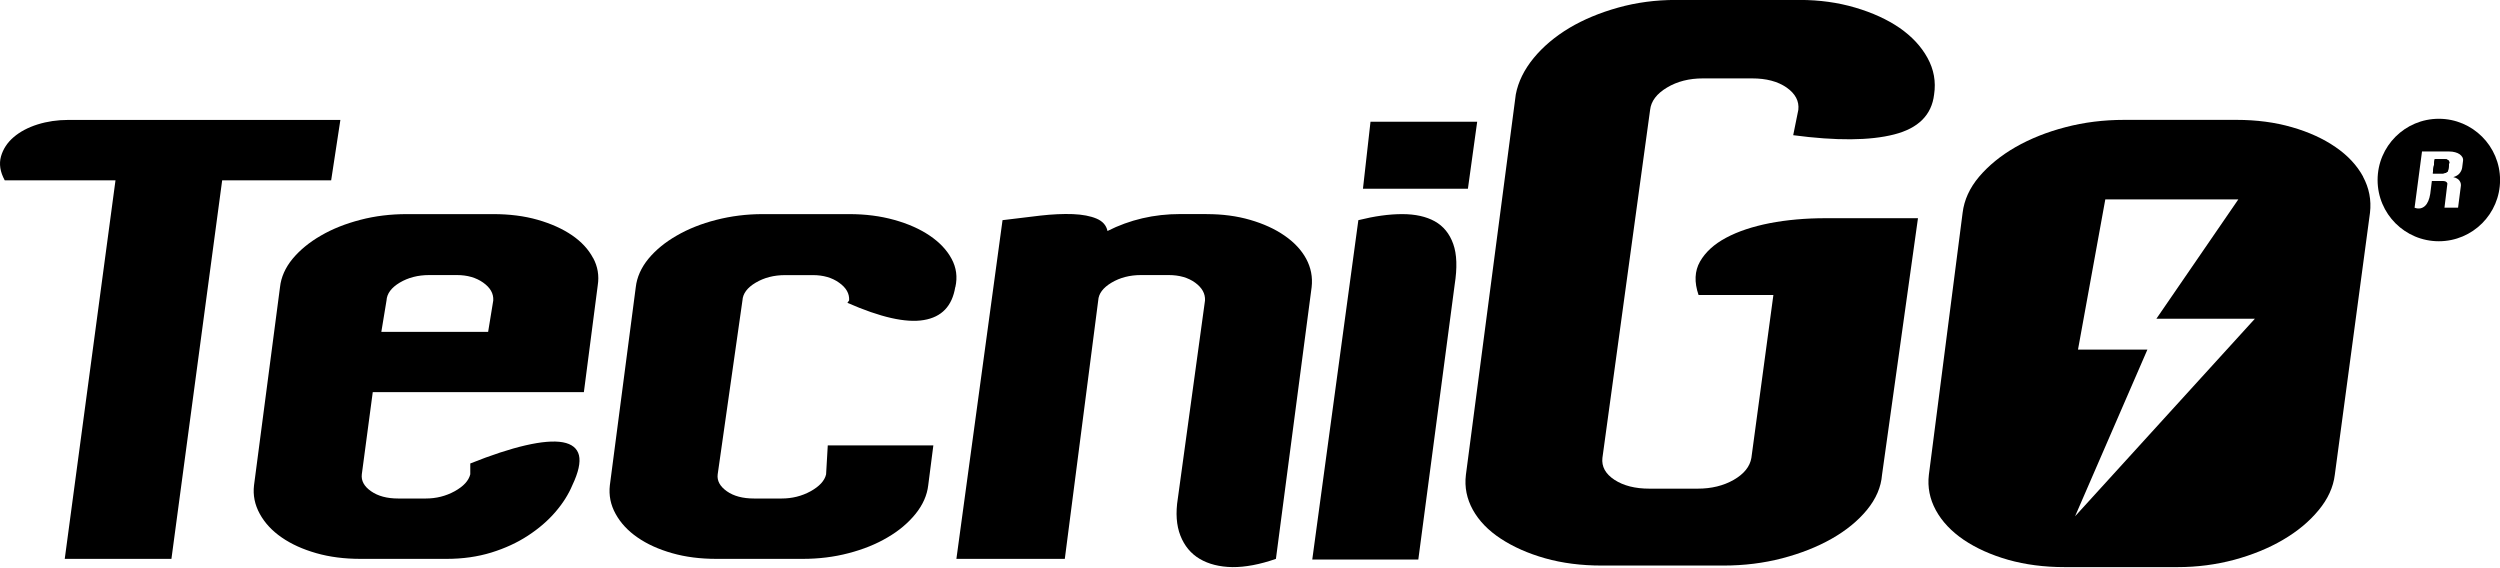
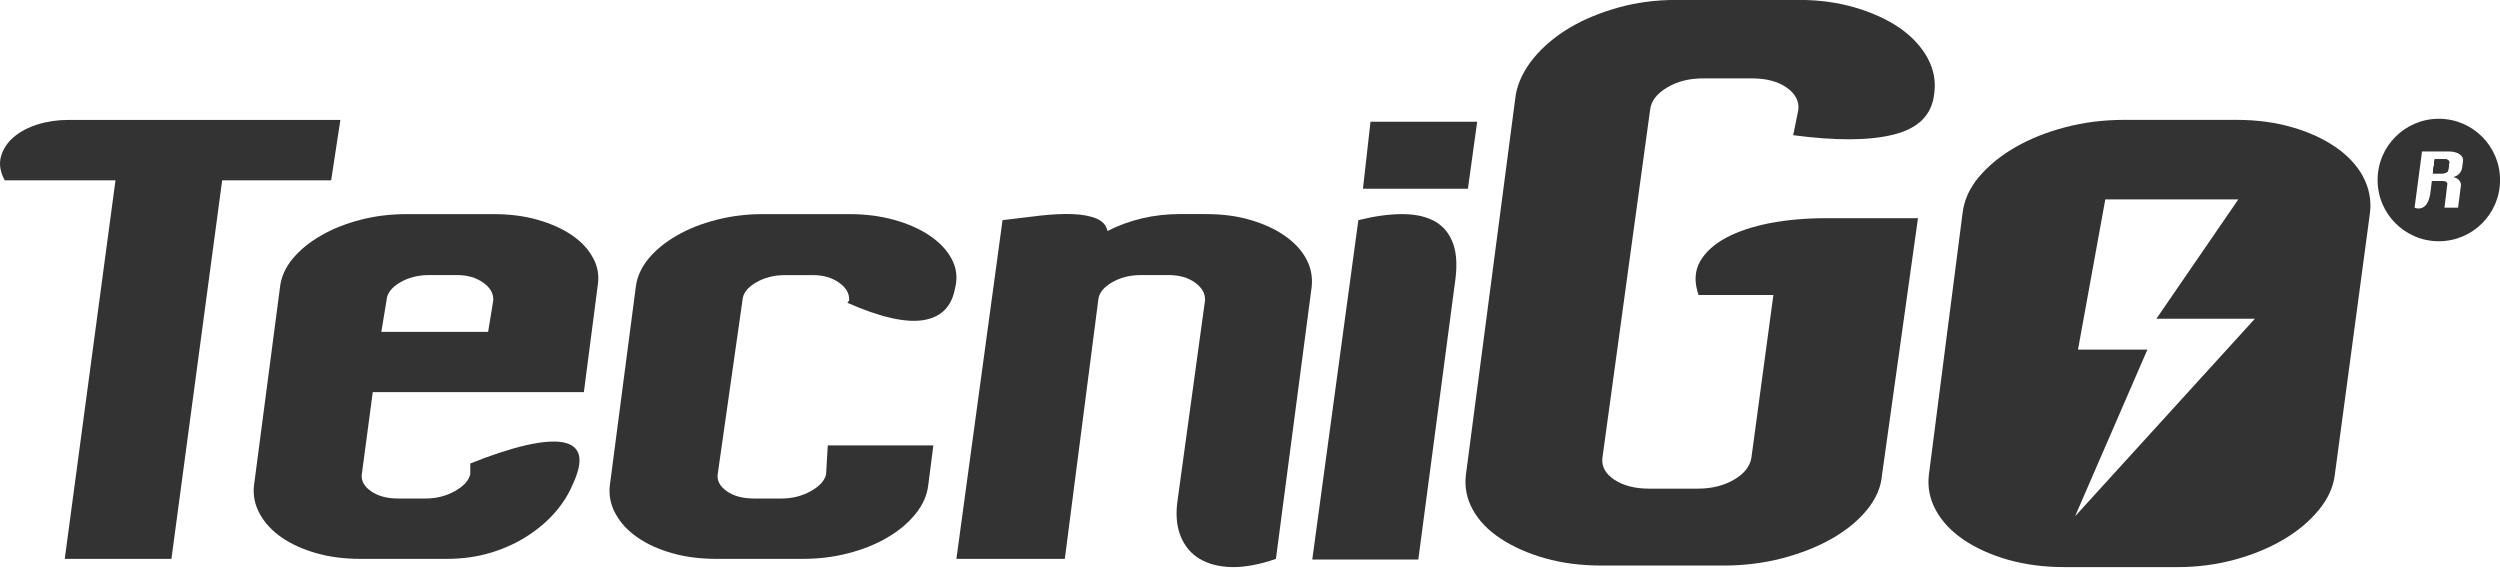
<svg xmlns="http://www.w3.org/2000/svg" id="Capa_2" data-name="Capa 2" viewBox="0 0 434 98.45">
  <defs>
-     
+     <style>
+       .cls-1 {
+         fill: #333;
+       }
+     </style>
  </defs>
  <g id="Capa_1-2" data-name="Capa 1">
    <g>
      <path class="cls-1" d="M425.19,28.19l-.2,1.37c0,.14-.11.25-.31.36-.18.11-.38.17-.6.17h-1.74l.34-2.45h1.68c.27,0,.46.05.62.18.15.11.22.24.21.38Z" />
      <path class="cls-1" d="M424.98,27.81c.15.11.22.24.21.38l-.2,1.37c0,.14-.11.25-.31.36-.18.11-.38.17-.6.17h-1.74l.34-2.45h1.68c.27,0,.46.05.62.18Z" />
      <path class="cls-1" d="M423.38,20.62c-5.86,0-10.63,4.75-10.63,10.63s4.76,10.63,10.63,10.63,10.63-4.76,10.63-10.63-4.76-10.63-10.63-10.63ZM427.43,29.11c-.05.35-.21.68-.44.97-.23.29-.6.52-1.1.67.28.05.5.15.68.26.19.11.32.24.42.39.1.15.17.31.2.47.03.18.05.35,0,.53l-.47,3.65h-2.36l.49-4.05c.05-.15-.02-.28-.15-.4-.15-.12-.34-.18-.57-.18h-1.96l-.28,2.24c-.08.47-.19.88-.34,1.24-.15.35-.34.64-.58.86-.23.21-.5.35-.79.41-.31.05-.65.03-1.01-.11l1.29-9.76h4.75c.37,0,.7.05,1,.13.31.08.57.2.79.35.21.15.37.33.47.51.11.21.15.42.11.65l-.15,1.17Z" />
      <path class="cls-1" d="M425.19,28.19l-.2,1.37c0,.14-.11.25-.31.36-.18.11-.38.17-.6.17h-1.74l.34-2.45h1.68c.27,0,.46.05.62.18.15.11.22.24.21.38Z" />
      <path class="cls-1" d="M59.09,20.82l-1.6,10.48h-18.92l-8.81,65.72H11.24L20.05,31.3H.82C.02,29.84-.19,28.46.17,27.16c.37-1.29,1.1-2.41,2.2-3.35,1.11-.95,2.49-1.68,4.16-2.21,1.67-.52,3.44-.78,5.31-.78h47.25Z" />
      <path class="cls-1" d="M102.95,44.78c-.8-1.51-2.02-2.82-3.65-3.94-1.64-1.12-3.62-2.01-5.95-2.68-2.34-.67-4.91-.99-7.71-.99h-15.01c-2.81,0-5.5.32-8.06.99-2.58.67-4.85,1.57-6.86,2.74-2,1.15-3.63,2.49-4.91,4.02-1.27,1.54-2,3.19-2.19,4.92l-4.51,34.39c-.21,1.75.13,3.4,1,4.98.86,1.57,2.13,2.94,3.8,4.09,1.67,1.16,3.67,2.06,6.01,2.73,2.34.67,4.91.99,7.71.99h14.91c2.81,0,5.4-.37,7.77-1.1,2.36-.73,4.49-1.71,6.35-2.93,1.87-1.22,3.46-2.59,4.76-4.1,1.3-1.51,2.28-3.06,2.95-4.66,1.06-2.23,1.44-3.97,1.15-5.19-.3-1.22-1.24-1.97-2.8-2.26-1.57-.28-3.73-.1-6.47.53-2.73.63-5.93,1.68-9.6,3.15v1.88c-.28,1.12-1.18,2.09-2.71,2.94-1.53.84-3.2,1.26-5,1.26h-4.81c-1.93,0-3.5-.42-4.7-1.26-1.21-.84-1.74-1.82-1.61-2.94l1.9-14.26h36.65l2.41-18.56c.26-1.67,0-3.26-.81-4.75ZM84.73,57.61h-18.53l.9-5.45c.07-1.19.83-2.22,2.3-3.1,1.47-.87,3.17-1.31,5.11-1.31h4.81c1.8,0,3.33.44,4.56,1.31,1.24.88,1.82,1.9,1.75,3.1l-.89,5.45Z" />
      <path class="cls-1" d="M165.83,49.85c-.54,3.29-2.35,5.19-5.46,5.71-3.1.53-7.53-.47-13.26-2.99l.3-.42c.07-1.18-.51-2.21-1.75-3.08-1.23-.88-2.75-1.31-4.55-1.31h-4.81c-1.94,0-3.64.44-5.11,1.31-1.47.87-2.23,1.9-2.3,3.08l-4.3,30.2c-.14,1.12.4,2.09,1.6,2.94,1.2.84,2.77,1.25,4.71,1.25h4.8c1.8,0,3.47-.41,5.01-1.25,1.53-.85,2.44-1.82,2.7-2.94l.29-5.03h18.33l-.89,6.92c-.2,1.75-.94,3.4-2.2,4.97-1.27,1.57-2.89,2.94-4.87,4.09-1.96,1.16-4.21,2.07-6.75,2.73-2.54.67-5.21.99-8,.99h-14.92c-2.81,0-5.38-.32-7.72-.99-2.33-.66-4.34-1.57-6.01-2.73-1.67-1.15-2.93-2.51-3.8-4.09-.87-1.57-1.2-3.22-1-4.97l4.5-34.39c.2-1.74.94-3.39,2.2-4.93,1.27-1.53,2.9-2.87,4.91-4.02,2-1.16,4.28-2.07,6.86-2.73s5.26-1,8.06-1h15.02c2.81,0,5.41.33,7.81,1,2.41.67,4.46,1.58,6.16,2.73,1.7,1.15,2.98,2.49,3.8,4.02.84,1.54,1.05,3.18.66,4.93h0Z" />
      <path class="cls-1" d="M209.48,37.17c2.74,0,5.25.33,7.55,1,2.31.67,4.3,1.58,5.96,2.73,1.67,1.15,2.93,2.49,3.76,4.02.83,1.54,1.15,3.19.95,4.93l-6.2,47.17c-2.81.98-5.33,1.45-7.57,1.43-2.23-.04-4.12-.52-5.66-1.43-1.53-.9-2.65-2.25-3.35-4.03-.7-1.78-.85-3.94-.45-6.45l4.72-34.38c.06-1.19-.51-2.21-1.71-3.09-1.21-.87-2.73-1.32-4.6-1.32h-4.81c-1.93,0-3.63.44-5.11,1.32-1.47.88-2.24,1.9-2.31,3.09l-5.8,44.86h-18.82l8.01-58.8c2.27-.27,4.45-.55,6.55-.79,2.11-.24,3.99-.32,5.67-.26,1.66.07,3.03.33,4.1.78,1.06.45,1.7,1.17,1.9,2.15,3.87-1.96,8.07-2.94,12.61-2.94h4.61Z" />
      <path class="cls-1" d="M237.92,21.13l-1.31,11.63h18.22l1.61-11.63h-18.52ZM252.28,42.35c-.63-1.78-1.7-3.09-3.2-3.93-1.5-.83-3.38-1.25-5.66-1.25s-4.8.35-7.61,1.05l-8,58.91h18.41l6.31-47.7c.46-2.94.39-5.3-.25-7.08Z" />
      <path class="cls-1" d="M335.76,16.4c-.42,3.56-2.74,5.87-6.94,6.94-4.21,1.08-10.05,1.12-17.52.13l.89-4.4c.17-1.51-.51-2.8-2.03-3.87-1.54-1.07-3.53-1.59-6-1.59h-8.53c-2.38,0-4.46.52-6.24,1.59-1.79,1.07-2.76,2.36-2.93,3.87l-8.28,60.42c-.17,1.51.53,2.78,2.1,3.81,1.57,1.02,3.58,1.53,6.05,1.53h8.4c2.38,0,4.46-.51,6.25-1.53,1.78-1.03,2.8-2.29,3.06-3.81l3.82-28.28h-12.99c-.77-2.23-.68-4.16.25-5.8.94-1.64,2.44-3.02,4.52-4.13,2.09-1.12,4.61-1.95,7.59-2.54,2.97-.57,6.2-.86,9.69-.86h16.04l-6.24,44.55c-.17,2.14-1.04,4.16-2.61,6.08-1.57,1.91-3.61,3.58-6.11,5-2.51,1.43-5.38,2.56-8.61,3.41-3.23.84-6.63,1.26-10.19,1.26h-21.14c-3.57,0-6.85-.42-9.82-1.26-2.97-.84-5.53-1.98-7.71-3.41-2.17-1.42-3.78-3.09-4.84-5-1.06-1.92-1.47-3.94-1.21-6.08l8.66-66.03c.42-2.22,1.47-4.33,3.12-6.34,1.65-2,3.72-3.73,6.18-5.21,2.46-1.46,5.28-2.64,8.47-3.53,3.19-.89,6.52-1.33,10.01-1.33h21.53c3.39,0,6.6.44,9.62,1.33,3.02.89,5.58,2.07,7.71,3.53,2.11,1.47,3.74,3.2,4.84,5.21,1.1,2,1.48,4.12,1.14,6.34h0Z" />
      <path class="cls-1" d="M410.24,30.67c-1.06-1.95-2.65-3.67-4.78-5.13-2.13-1.47-4.65-2.62-7.58-3.46-2.94-.85-6.15-1.27-9.62-1.27h-19.49c-3.58,0-6.97.42-10.2,1.27-3.24.84-6.12,2-8.68,3.46-2.54,1.46-4.65,3.18-6.31,5.13-1.66,1.96-2.6,4.06-2.87,6.27l-5.86,45.5c-.25,2.13.15,4.18,1.21,6.13,1.07,1.96,2.68,3.67,4.84,5.14,2.18,1.47,4.74,2.62,7.71,3.47,2.97.84,6.25,1.27,9.81,1.27h19.63c3.39,0,6.66-.43,9.81-1.27,3.13-.85,5.97-2,8.47-3.47,2.51-1.47,4.56-3.17,6.18-5.14,1.62-1.95,2.55-4.01,2.81-6.13l6.11-45.5c.26-2.21-.15-4.3-1.21-6.27ZM360.23,89.63l12.56-28.94h-12.05l4.74-26.07h23.09l-14.22,20.71h17.1l-31.22,34.3Z" />
    </g>
  </g>
</svg>
